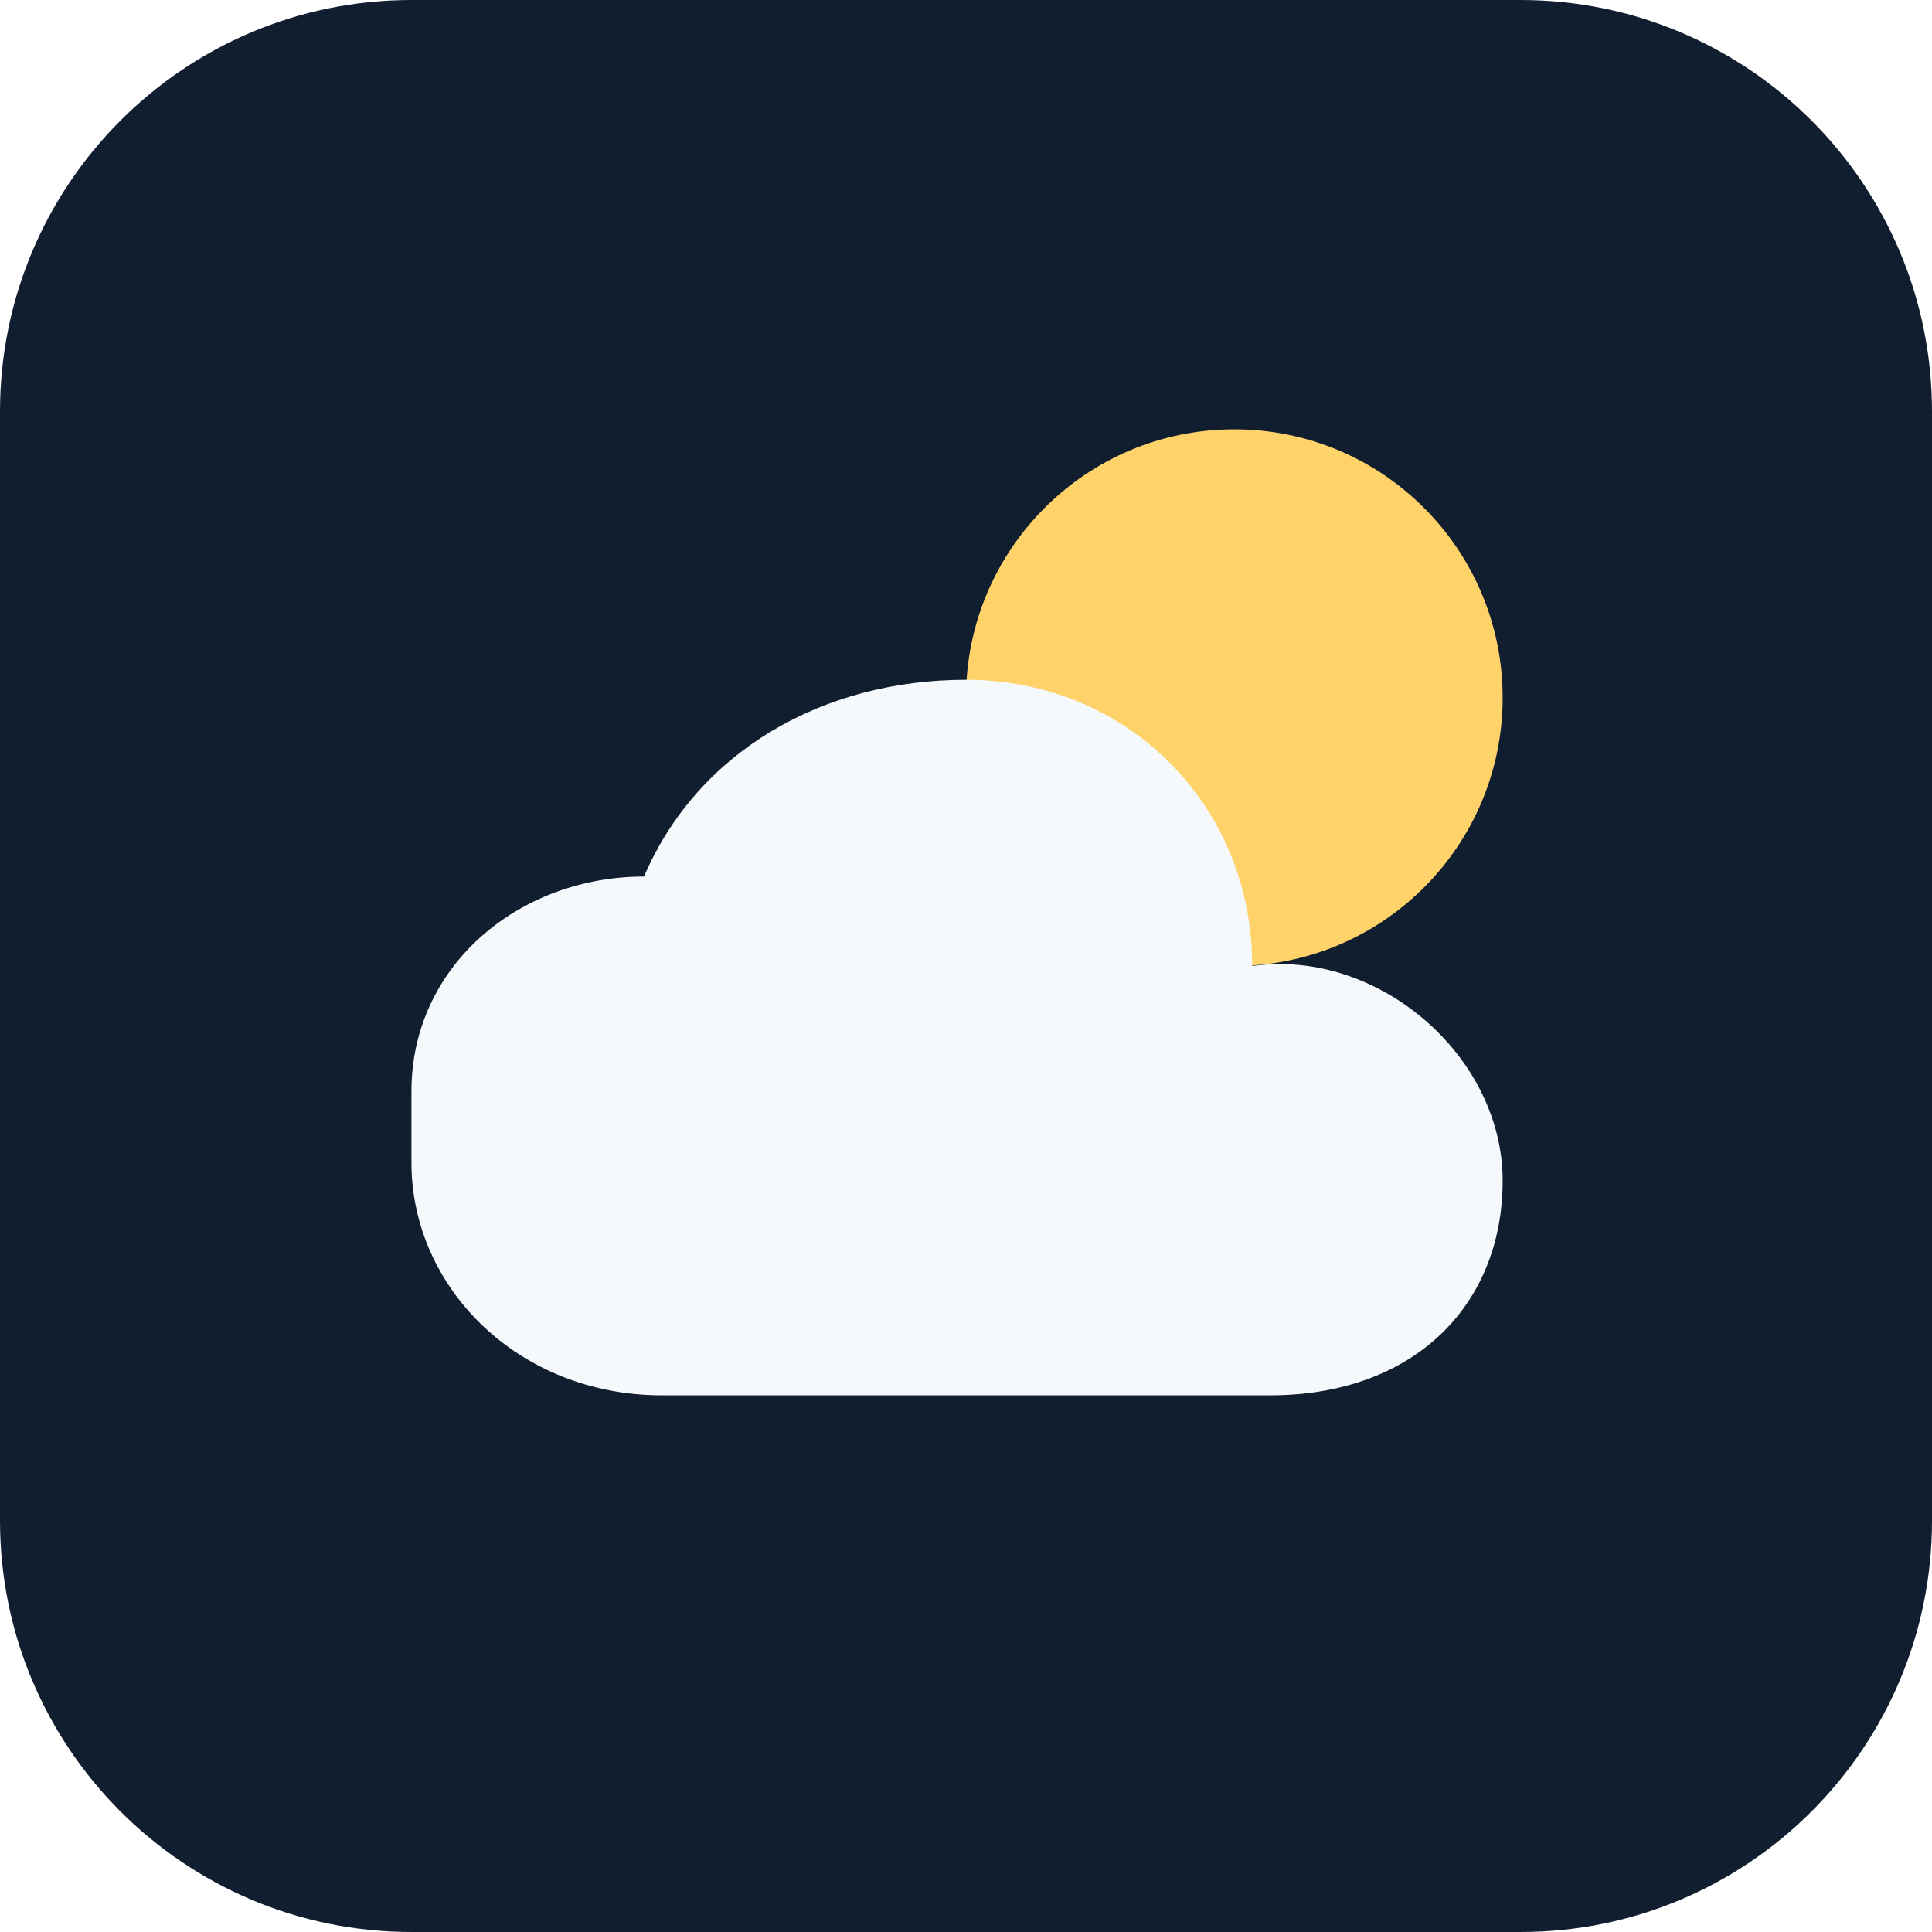
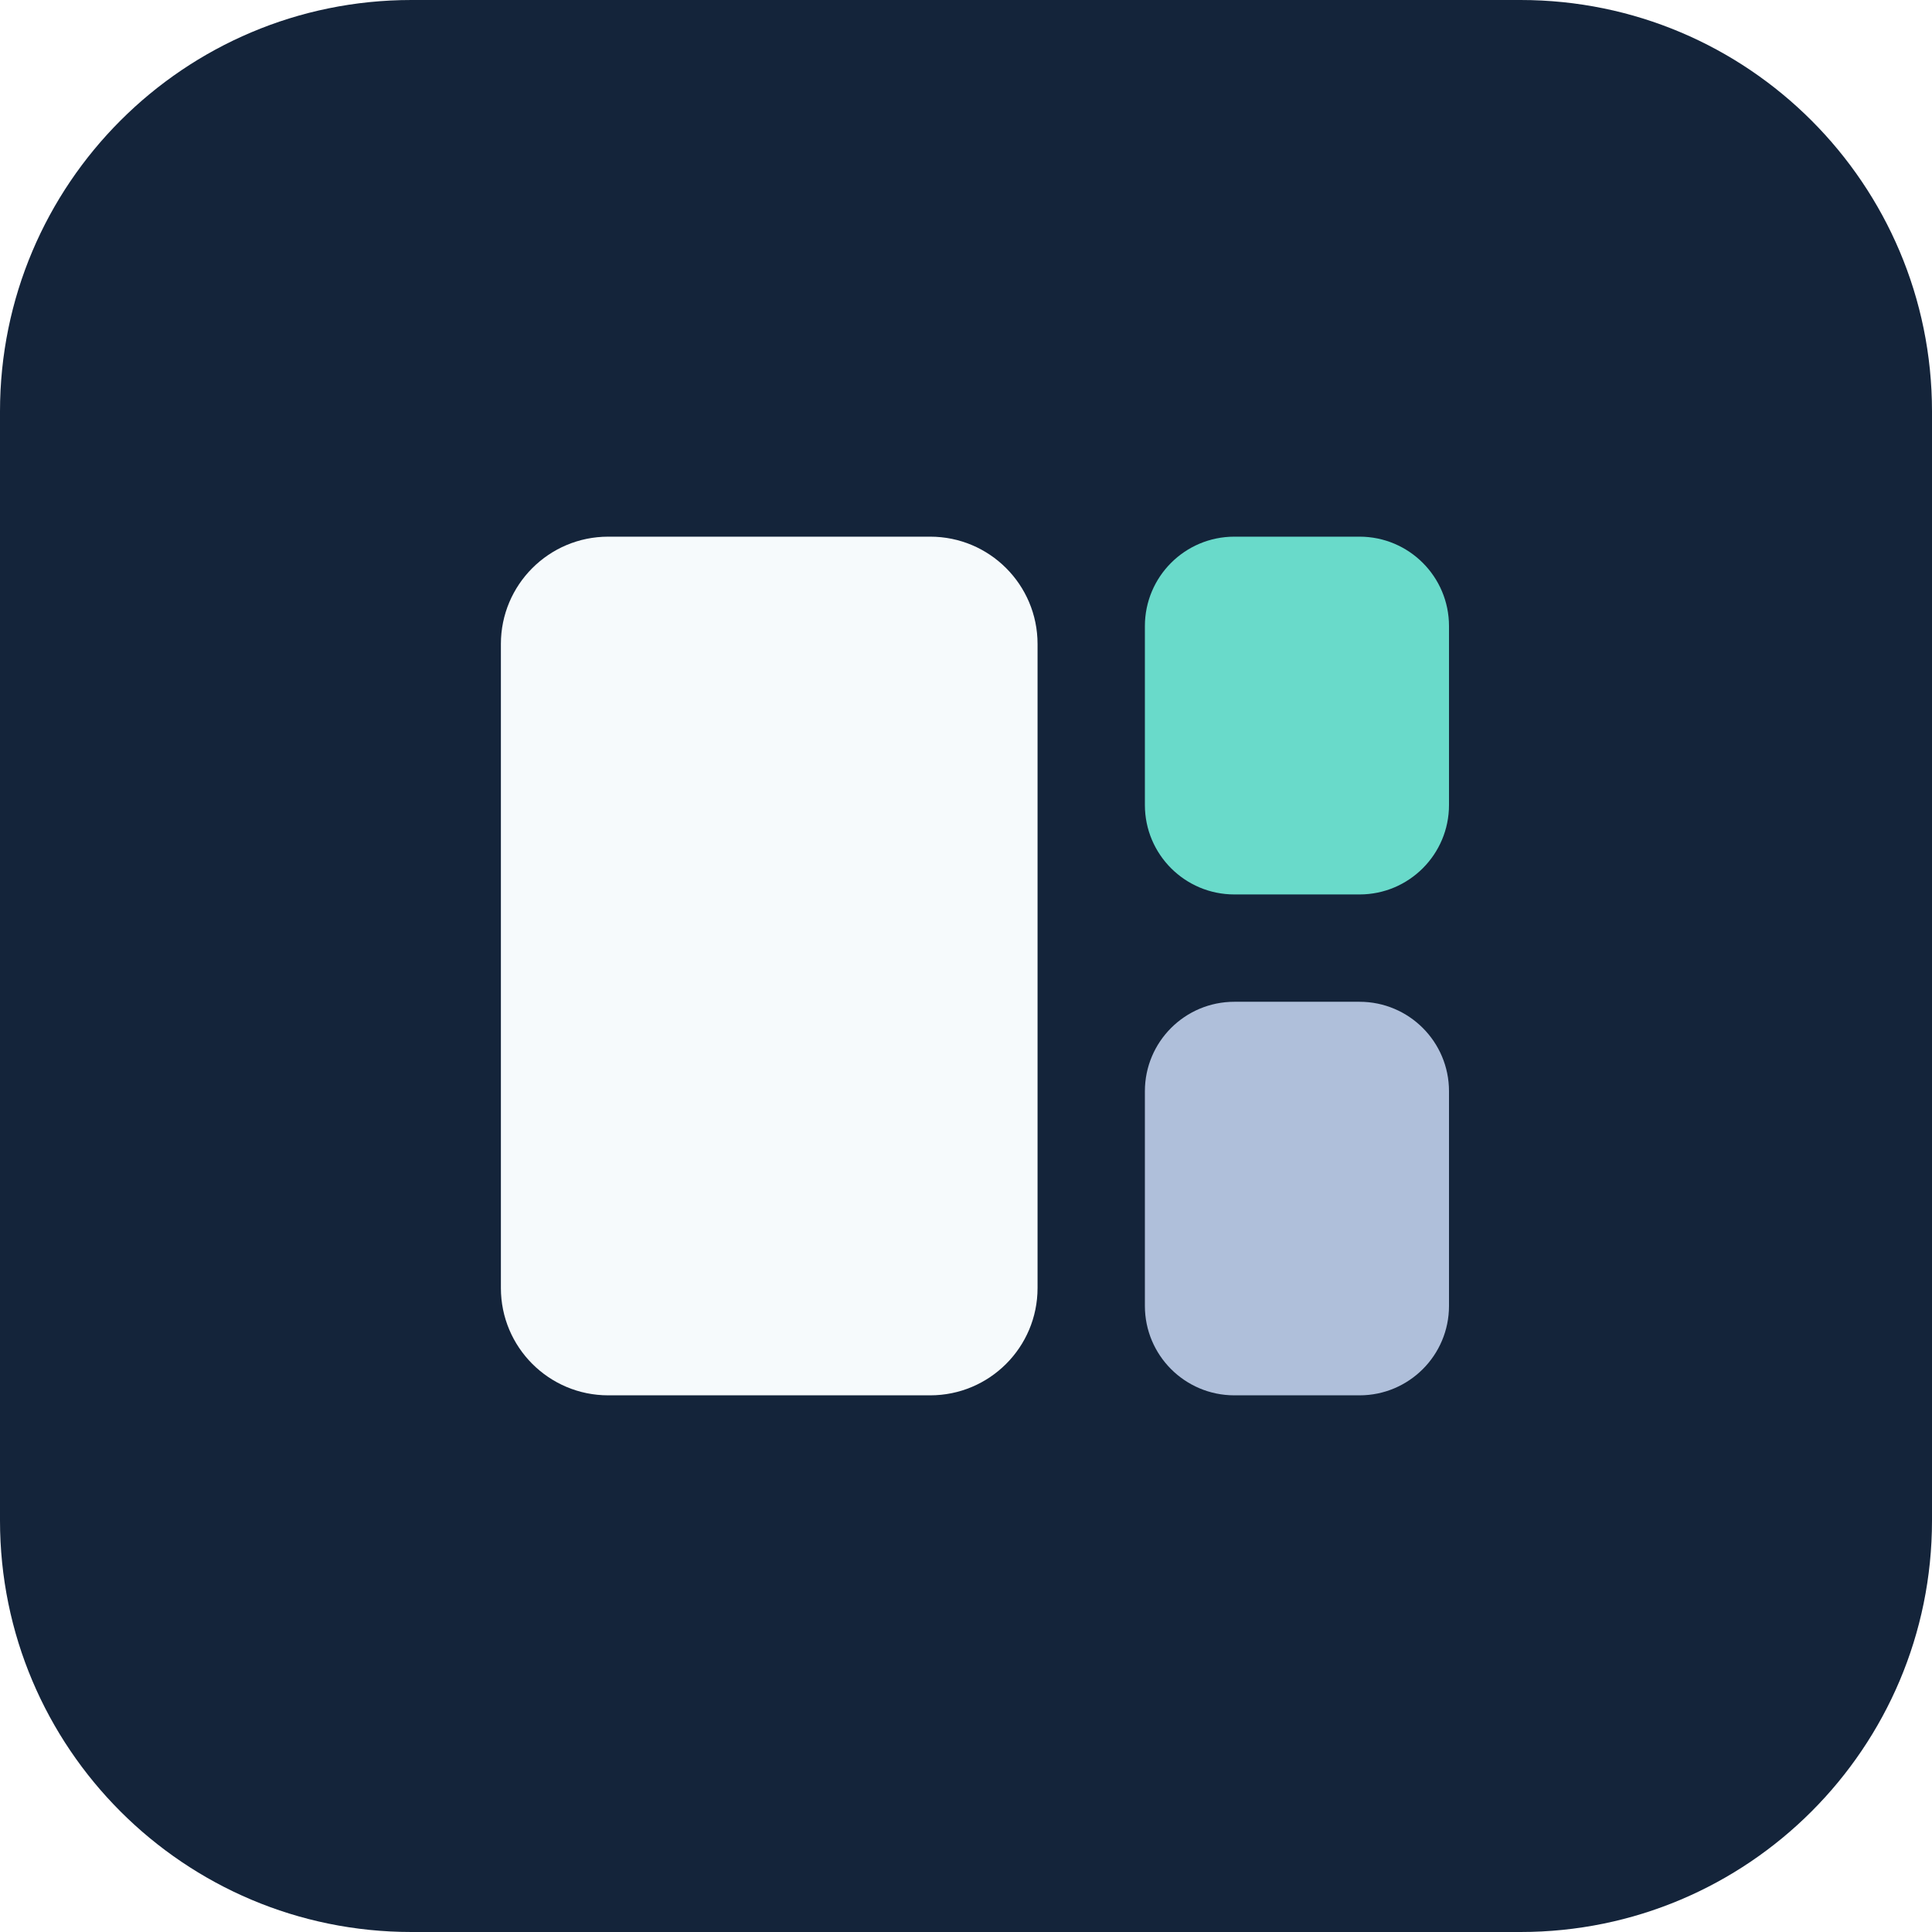
<svg xmlns="http://www.w3.org/2000/svg" width="512" height="512" viewBox="0 0 108 108">
-   <rect width="108" height="108" rx="23" fill="#101E30" />
-   <circle cx="69" cy="39" r="15" fill="#FFD26A" />
-   <path d="M37 73 C29 73 23 67 23 61 C23 54 29 49 36 49 C39 42 46 38 54 38 C63 38 70 45 70 54 C77 53 84 59 84 66 C84 73 79 78 71 78 L37 78 C29 78 23 72 23 65 L23 61" fill="#F5F9FC" />
+   <rect width="108" height="108" rx="23" fill="#14243A" />
+   <rect x="28" y="30" width="30" height="48" rx="6" fill="#F6FAFC" />
+   <rect x="64" y="30" width="17" height="20" rx="5" fill="#69DACA" />
+   <rect x="64" y="56" width="17" height="22" rx="5" fill="#AFBFDA" />
</svg>
